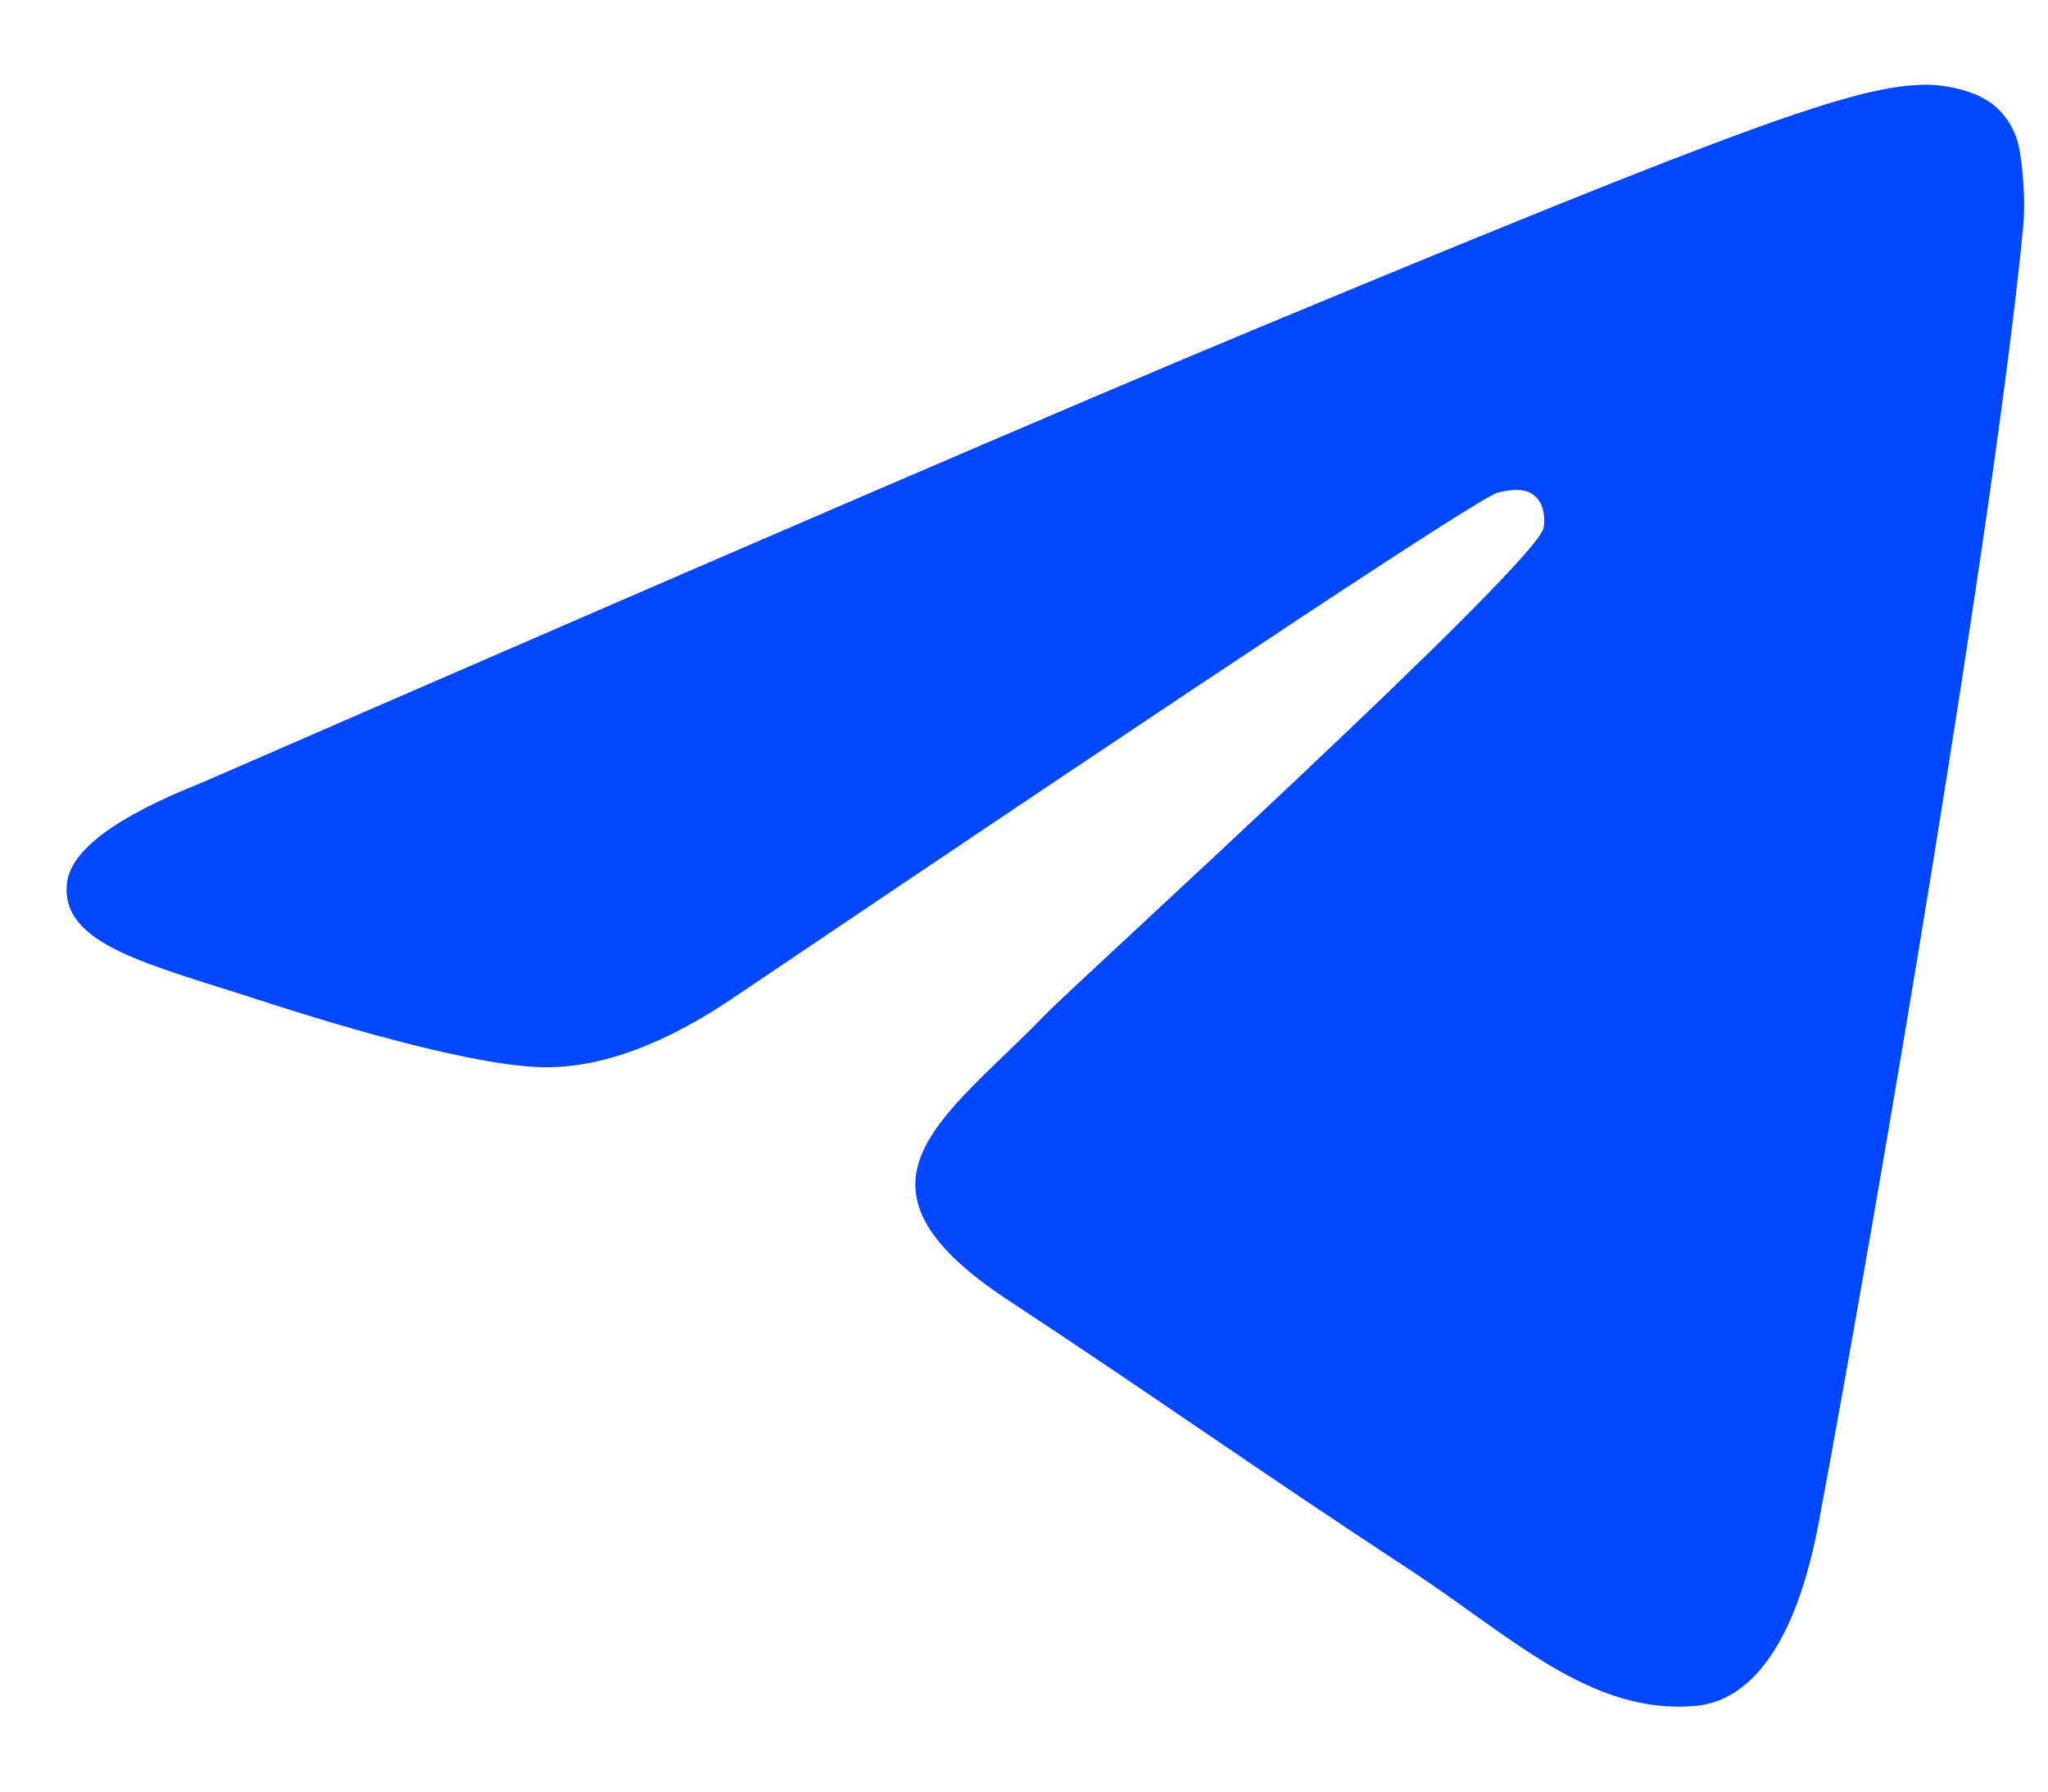
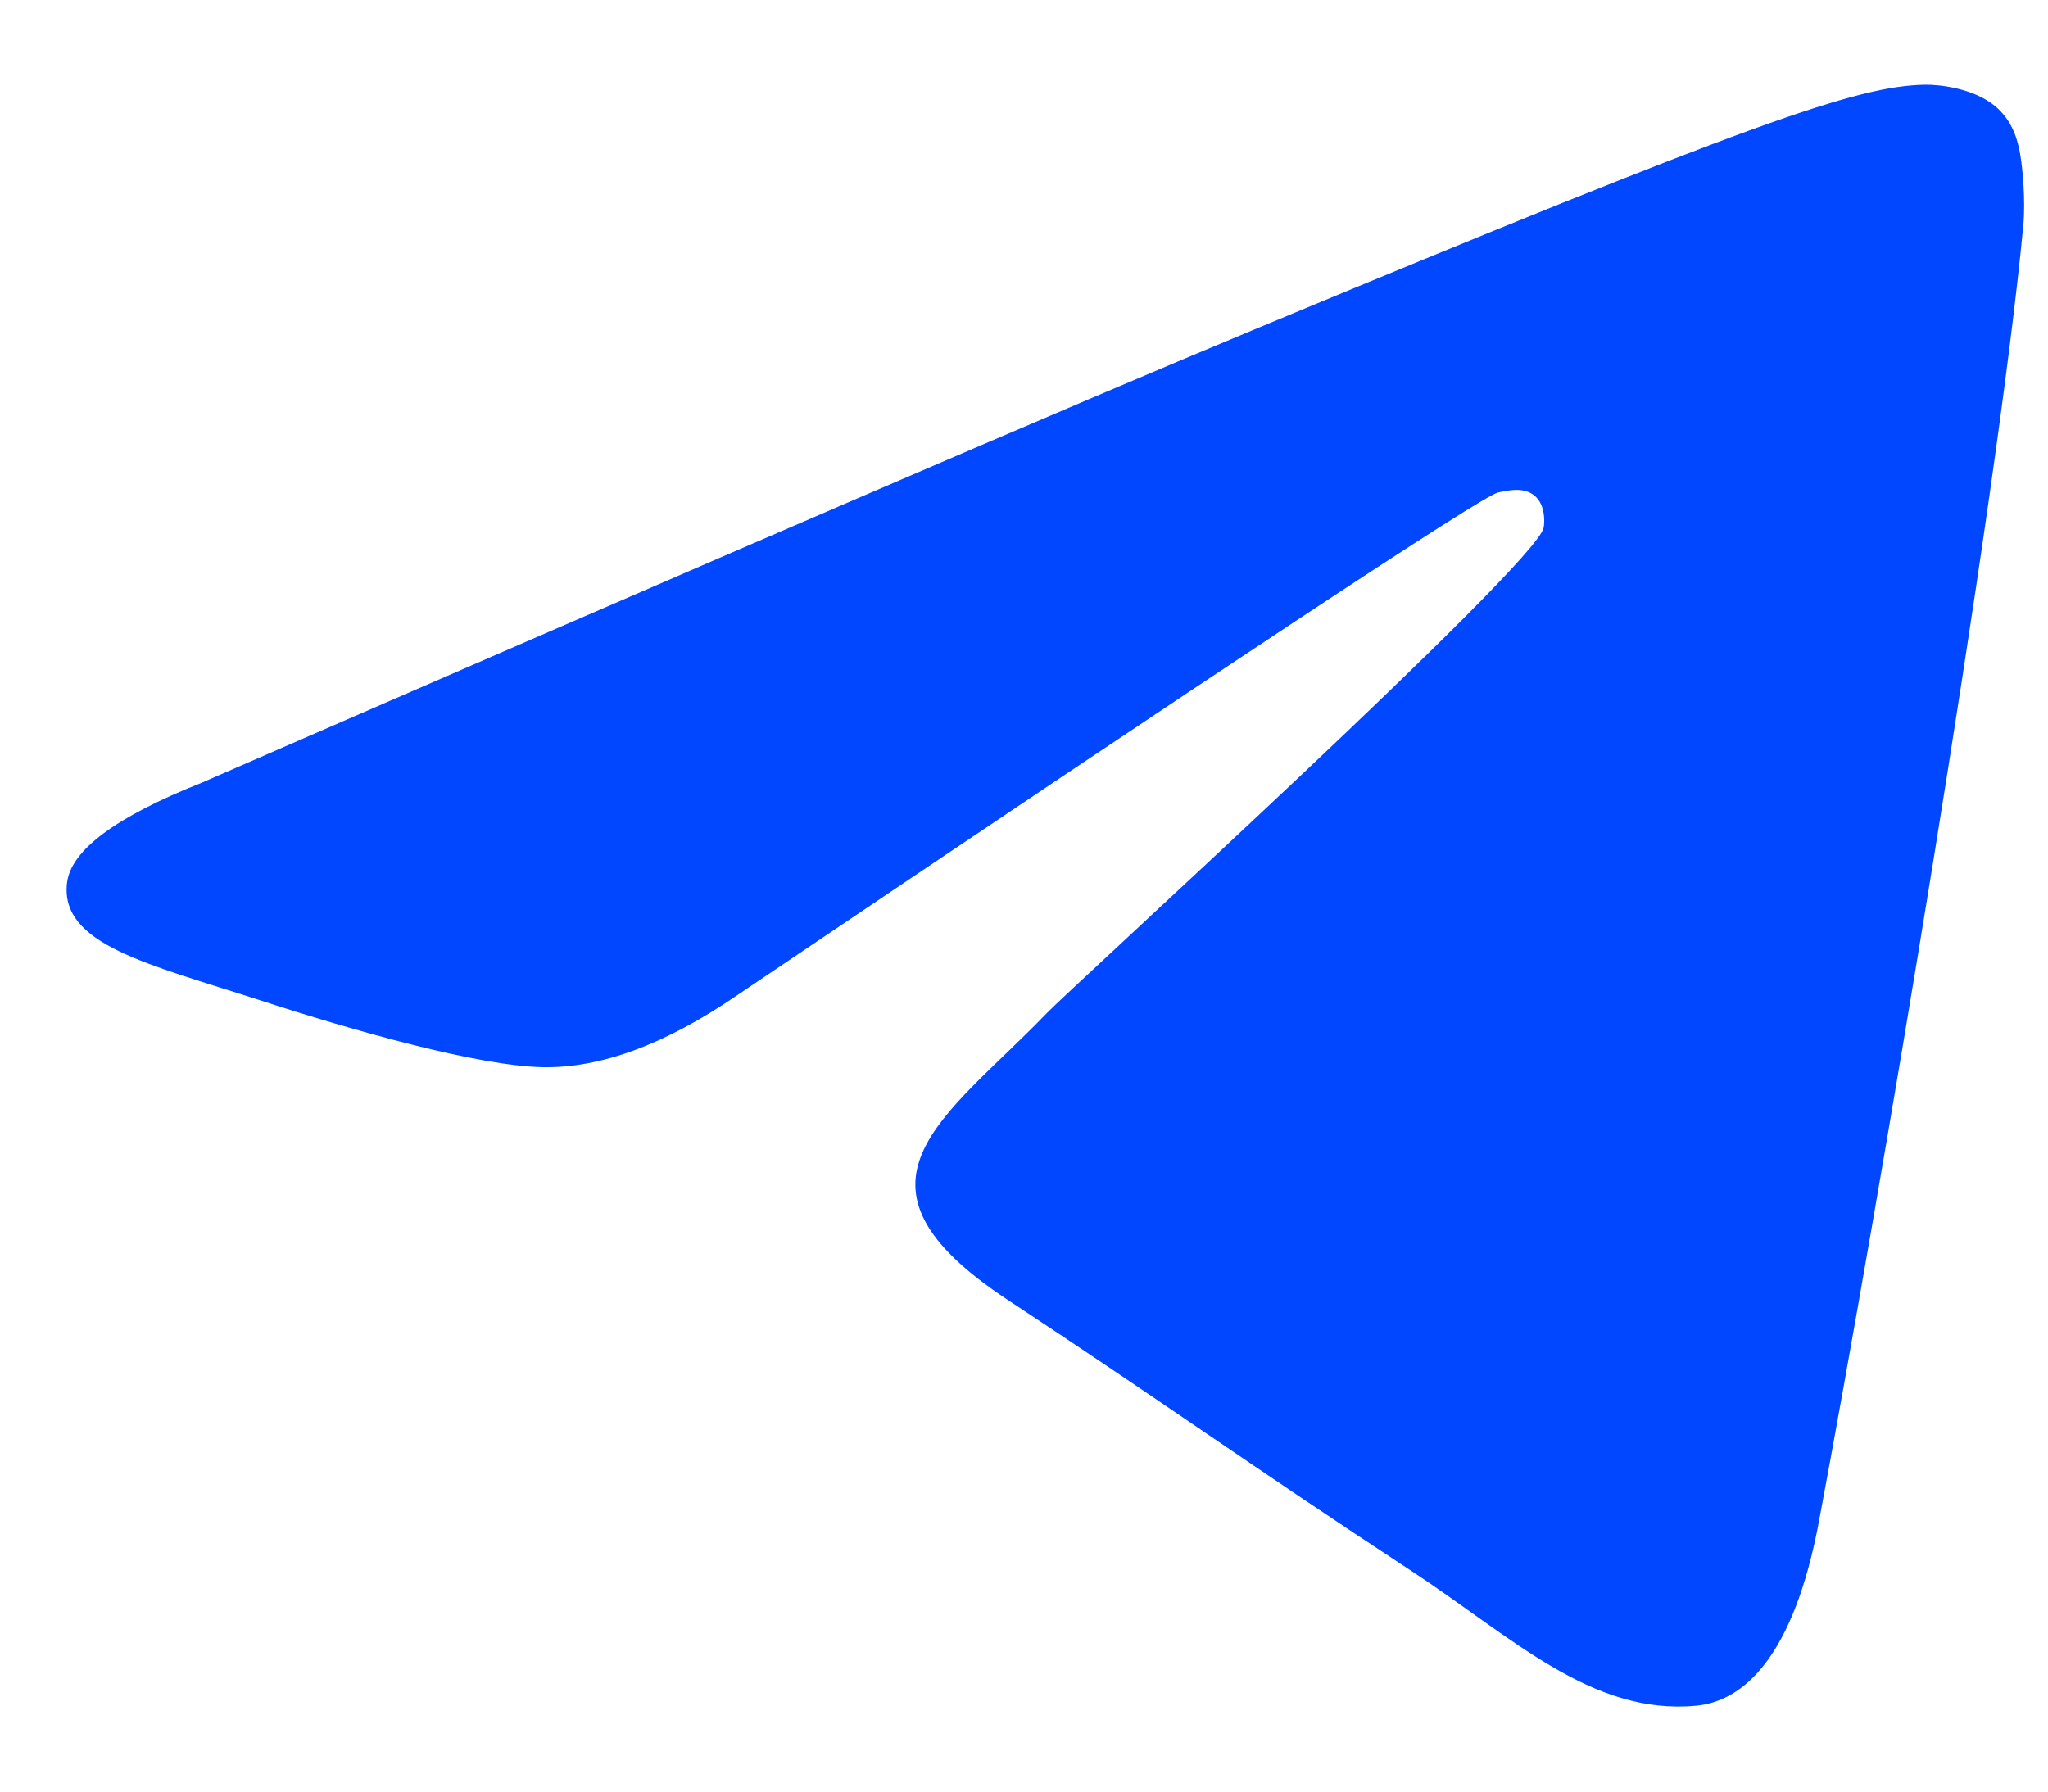
- <svg xmlns="http://www.w3.org/2000/svg" width="16" height="14" fill="none">
-   <path d="M1.572 6.118C5.677 4.33 8.414 3.15 9.784 2.581 13.694.954 14.507.67 15.037.662c.116-.002.377.027.546.164a.594.594 0 01.2.381c.019.11.042.36.024.555-.212 2.226-1.13 7.63-1.596 10.124-.197 1.055-.586 1.409-.962 1.444-.818.075-1.439-.54-2.23-1.06-1.24-.813-1.94-1.318-3.144-2.111-1.39-.916-.489-1.42.304-2.243.207-.215 3.81-3.492 3.88-3.79.009-.037.017-.175-.066-.249-.082-.073-.203-.048-.291-.028-.124.028-2.104 1.337-5.94 3.926-.562.386-1.071.574-1.527.564-.503-.01-1.47-.284-2.189-.518-.882-.287-1.583-.438-1.522-.925.032-.253.381-.513 1.048-.778z" fill="#0047FF" />
+ <svg xmlns="http://www.w3.org/2000/svg" width="16" height="14" viewBox="0 0 16 14" fill="none">
+   <path d="M1.572 6.118C5.677 4.33 8.414 3.15 9.784 2.581C13.695 0.954 14.507 0.672 15.037 0.662C15.153 0.66 15.414 0.689 15.583 0.826C15.725 0.942 15.764 1.098 15.783 1.207C15.802 1.317 15.825 1.567 15.807 1.762C15.595 3.988 14.678 9.392 14.211 11.886C14.014 12.941 13.625 13.295 13.249 13.329C12.431 13.405 11.81 12.789 11.018 12.27C9.779 11.457 9.079 10.952 7.875 10.159C6.485 9.243 7.386 8.739 8.179 7.916C8.386 7.701 11.989 4.424 12.059 4.126C12.068 4.089 12.076 3.951 11.993 3.877C11.911 3.804 11.79 3.829 11.702 3.849C11.578 3.877 9.598 5.186 5.762 7.775C5.2 8.161 4.691 8.349 4.235 8.339C3.732 8.328 2.765 8.055 2.046 7.821C1.164 7.534 0.463 7.383 0.524 6.896C0.556 6.643 0.905 6.383 1.572 6.118Z" fill="#0047FF" />
</svg>
